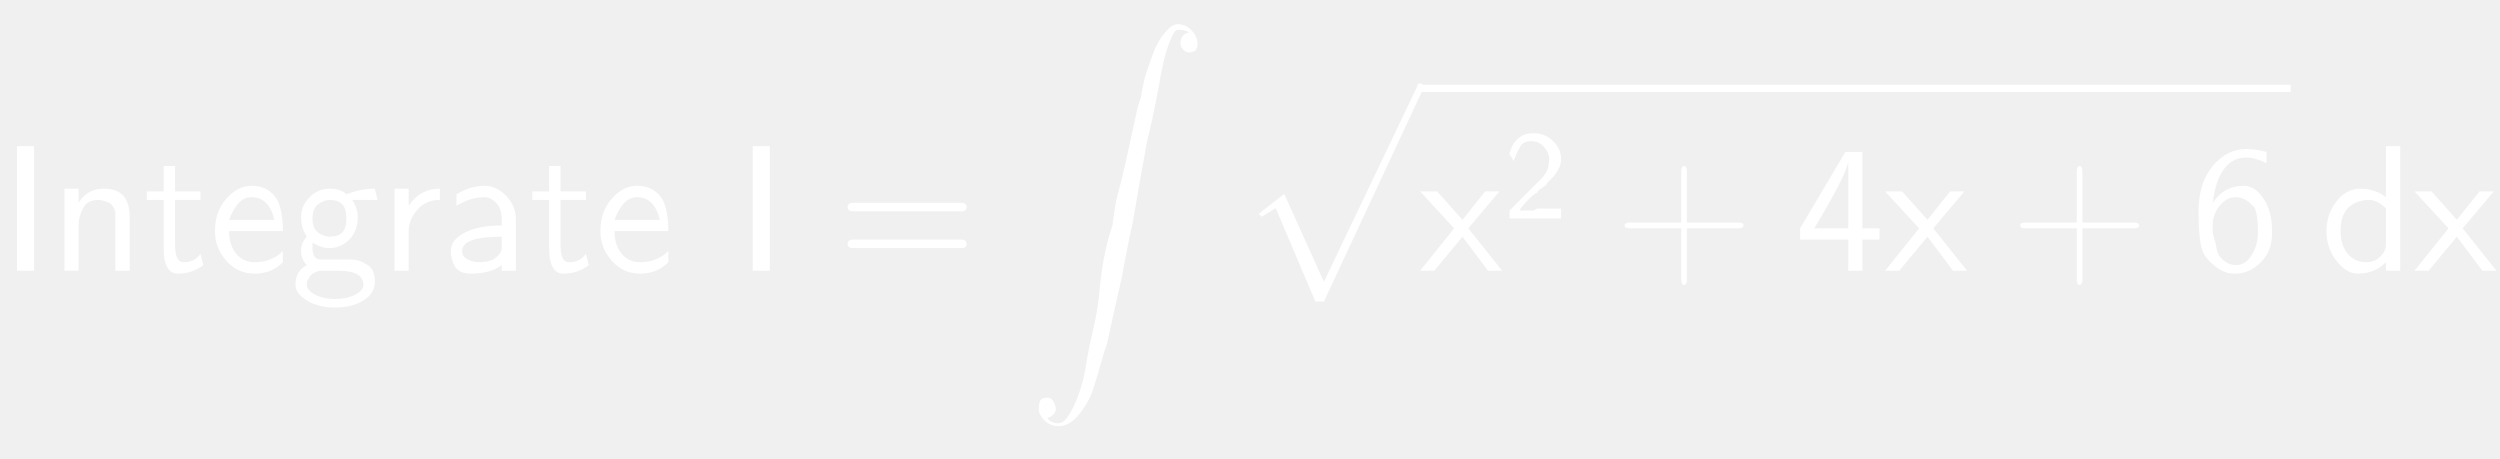
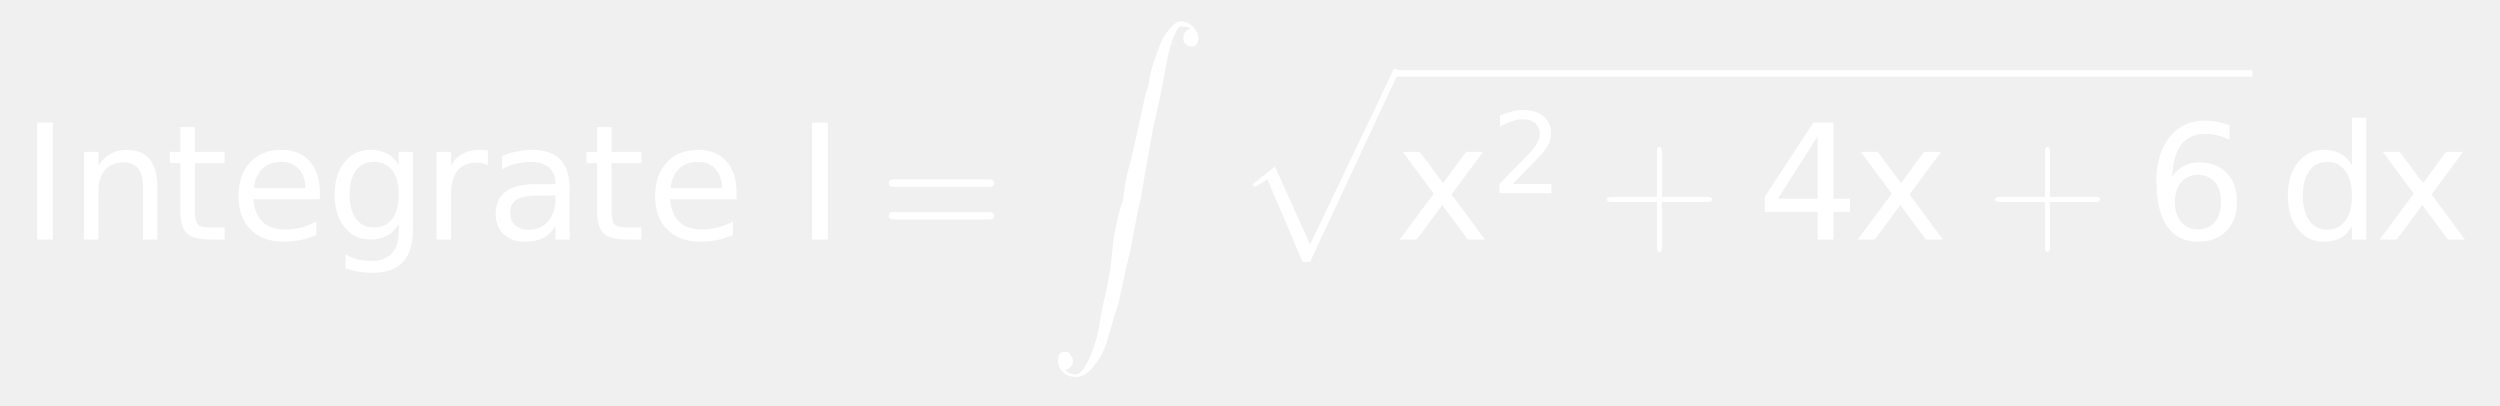
- <svg xmlns="http://www.w3.org/2000/svg" style="fill-opacity:1; color-rendering:auto; color-interpolation:auto; stroke:black; text-rendering:auto; stroke-linecap:square; stroke-miterlimit:10; stroke-opacity:1; shape-rendering:auto; fill:black; stroke-dasharray:none; font-weight:normal; stroke-width:1; font-family:'Dialog'; font-style:normal; stroke-linejoin:miter; font-size:12; stroke-dashoffset:0; image-rendering:auto;" width="207" height="38">
+ <svg xmlns="http://www.w3.org/2000/svg" style="fill-opacity:1; color-rendering:auto; color-interpolation:auto; stroke:black; text-rendering:auto; stroke-linecap:square; stroke-miterlimit:10; stroke-opacity:1; shape-rendering:auto; fill:black; stroke-dasharray:none; font-weight:normal; stroke-width:1; font-family:'Dialog'; font-style:normal; stroke-linejoin:miter; font-size:12; stroke-dashoffset:0; image-rendering:auto;" width="234" height="38">
  <defs id="genericDefs" />
  <g>
-     <g transform="scale(15,15) translate(0,1.4945)" style="font-size:1; fill:white; text-rendering:geometricPrecision; color-rendering:optimizeQuality; image-rendering:optimizeQuality; font-family:'jlm_cmss10'; color-interpolation:linearRGB; stroke:white;">
-       <path style="stroke:none;" d="M0.188 -0.688 L0.188 0 L0.094 0 L0.094 -0.688 L0.188 -0.688 Z" />
+     <g transform="scale(15,15) translate(0.1333,1.4945) scale(0.1,0.1)" style="fill:white; text-rendering:geometricPrecision; color-rendering:optimizeQuality; image-rendering:optimizeQuality; color-interpolation:linearRGB; stroke:white;">
+       <path style="stroke:none;" d="M0.984 -7.297 L1.969 -7.297 L1.969 0 L0.984 0 L0.984 -7.297 ZM8.484 -3.297 L8.484 0 L7.594 0 L7.594 -3.266 Q7.594 -4.047 7.289 -4.43 Q6.984 -4.812 6.375 -4.812 Q5.656 -4.812 5.234 -4.352 Q4.812 -3.891 4.812 -3.094 L4.812 0 L3.906 0 L3.906 -5.469 L4.812 -5.469 L4.812 -4.625 Q5.141 -5.109 5.578 -5.352 Q6.016 -5.594 6.578 -5.594 Q7.516 -5.594 8 -5.016 Q8.484 -4.438 8.484 -3.297 ZM10.828 -7.016 L10.828 -5.469 L12.688 -5.469 L12.688 -4.766 L10.828 -4.766 L10.828 -1.797 Q10.828 -1.141 11.016 -0.945 Q11.203 -0.75 11.766 -0.75 L12.688 -0.75 L12.688 0 L11.766 0 Q10.719 0 10.32 -0.391 Q9.922 -0.781 9.922 -1.797 L9.922 -4.766 L9.266 -4.766 L9.266 -5.469 L9.922 -5.469 L9.922 -7.016 L10.828 -7.016 ZM18.625 -2.953 L18.625 -2.516 L14.484 -2.516 Q14.547 -1.594 15.047 -1.109 Q15.547 -0.625 16.438 -0.625 Q16.953 -0.625 17.445 -0.75 Q17.938 -0.875 18.406 -1.125 L18.406 -0.281 Q17.922 -0.078 17.414 0.031 Q16.906 0.141 16.391 0.141 Q15.078 0.141 14.312 -0.617 Q13.547 -1.375 13.547 -2.688 Q13.547 -4.031 14.273 -4.812 Q15 -5.594 16.234 -5.594 Q17.344 -5.594 17.984 -4.891 Q18.625 -4.188 18.625 -2.953 ZM17.719 -3.219 Q17.719 -3.953 17.312 -4.398 Q16.906 -4.844 16.25 -4.844 Q15.484 -4.844 15.039 -4.414 Q14.594 -3.984 14.516 -3.219 L17.719 -3.219 ZM23.547 -2.797 Q23.547 -3.781 23.141 -4.312 Q22.734 -4.844 22.016 -4.844 Q21.281 -4.844 20.883 -4.312 Q20.484 -3.781 20.484 -2.797 Q20.484 -1.828 20.883 -1.289 Q21.281 -0.75 22.016 -0.75 Q22.734 -0.75 23.141 -1.289 Q23.547 -1.828 23.547 -2.797 ZM24.438 -0.672 Q24.438 0.719 23.82 1.398 Q23.203 2.078 21.922 2.078 Q21.453 2.078 21.031 2.008 Q20.609 1.938 20.219 1.797 L20.219 0.922 Q20.609 1.141 20.992 1.242 Q21.375 1.344 21.781 1.344 Q22.656 1.344 23.102 0.883 Q23.547 0.422 23.547 -0.516 L23.547 -0.969 Q23.266 -0.484 22.828 -0.242 Q22.391 0 21.781 0 Q20.781 0 20.164 -0.766 Q19.547 -1.531 19.547 -2.797 Q19.547 -4.062 20.164 -4.828 Q20.781 -5.594 21.781 -5.594 Q22.391 -5.594 22.828 -5.359 Q23.266 -5.125 23.547 -4.641 L23.547 -5.469 L24.438 -5.469 L24.438 -0.672 ZM29.109 -4.625 Q28.953 -4.719 28.781 -4.758 Q28.609 -4.797 28.391 -4.797 Q27.625 -4.797 27.219 -4.305 Q26.812 -3.812 26.812 -2.875 L26.812 0 L25.906 0 L25.906 -5.469 L26.812 -5.469 L26.812 -4.625 Q27.094 -5.125 27.547 -5.359 Q28 -5.594 28.656 -5.594 Q28.75 -5.594 28.859 -5.586 Q28.969 -5.578 29.109 -5.547 L29.109 -4.625 ZM32.422 -2.75 Q31.344 -2.75 30.922 -2.5 Q30.5 -2.25 30.5 -1.656 Q30.5 -1.172 30.812 -0.891 Q31.125 -0.609 31.672 -0.609 Q32.422 -0.609 32.875 -1.141 Q33.328 -1.672 33.328 -2.547 L33.328 -2.75 L32.422 -2.75 ZM34.219 -3.125 L34.219 0 L33.328 0 L33.328 -0.828 Q33.016 -0.328 32.555 -0.094 Q32.094 0.141 31.438 0.141 Q30.594 0.141 30.094 -0.328 Q29.594 -0.797 29.594 -1.594 Q29.594 -2.516 30.219 -2.984 Q30.844 -3.453 32.062 -3.453 L33.328 -3.453 L33.328 -3.547 Q33.328 -4.156 32.914 -4.5 Q32.5 -4.844 31.766 -4.844 Q31.297 -4.844 30.852 -4.727 Q30.406 -4.609 30 -4.391 L30 -5.219 Q30.5 -5.406 30.961 -5.5 Q31.422 -5.594 31.859 -5.594 Q33.047 -5.594 33.633 -4.984 Q34.219 -4.375 34.219 -3.125 ZM36.828 -7.016 L36.828 -5.469 L38.688 -5.469 L38.688 -4.766 L36.828 -4.766 L36.828 -1.797 Q36.828 -1.141 37.016 -0.945 Q37.203 -0.75 37.766 -0.75 L38.688 -0.75 L38.688 0 L37.766 0 Q36.719 0 36.32 -0.391 Q35.922 -0.781 35.922 -1.797 L35.922 -4.766 L35.266 -4.766 L35.266 -5.469 L35.922 -5.469 L35.922 -7.016 L36.828 -7.016 ZM44.625 -2.953 L44.625 -2.516 L40.484 -2.516 Q40.547 -1.594 41.047 -1.109 Q41.547 -0.625 42.438 -0.625 Q42.953 -0.625 43.445 -0.75 Q43.938 -0.875 44.406 -1.125 L44.406 -0.281 Q43.922 -0.078 43.414 0.031 Q42.906 0.141 42.391 0.141 Q41.078 0.141 40.312 -0.617 Q39.547 -1.375 39.547 -2.688 Q39.547 -4.031 40.273 -4.812 Q41 -5.594 42.234 -5.594 Q43.344 -5.594 43.984 -4.891 Q44.625 -4.188 44.625 -2.953 ZM43.719 -3.219 Q43.719 -3.953 43.312 -4.398 Q42.906 -4.844 42.25 -4.844 Q41.484 -4.844 41.039 -4.414 Q40.594 -3.984 40.516 -3.219 L43.719 -3.219 Z" />
+       <path d="M0.984 -7.297 L1.969 -7.297 L1.969 0 L0.984 0 L0.984 -7.297 Z" style="stroke:none;" transform="scale(10,10) translate(4.8358,0) scale(0.1,0.1)" />
+       <path d="M0.688 -0.328 L0.094 -0.328 Q0.062 -0.328 0.062 -0.352 Q0.062 -0.375 0.094 -0.375 L0.688 -0.375 Q0.719 -0.375 0.719 -0.352 Q0.719 -0.328 0.688 -0.328 ZM0.688 -0.125 L0.094 -0.125 Q0.062 -0.125 0.062 -0.148 Q0.062 -0.172 0.094 -0.172 L0.688 -0.172 Q0.719 -0.172 0.719 -0.148 Q0.719 -0.125 0.688 -0.125 Z" style="stroke:none;" transform="scale(10,10) translate(5.3505,0)" />
    </g>
-     <g transform="matrix(15,0,0,15,0,0) translate(0.2778,1.4945)" style="font-size:1; fill:white; text-rendering:geometricPrecision; color-rendering:optimizeQuality; image-rendering:optimizeQuality; font-family:'jlm_cmss10'; color-interpolation:linearRGB; stroke:white;">
-       <path style="stroke:none;" d="M0.438 -0.297 L0.438 0 L0.359 0 L0.359 -0.297 Q0.359 -0.312 0.359 -0.32 Q0.359 -0.328 0.352 -0.344 Q0.344 -0.359 0.336 -0.367 Q0.328 -0.375 0.305 -0.383 Q0.281 -0.391 0.266 -0.391 Q0.203 -0.391 0.18 -0.344 Q0.156 -0.297 0.156 -0.25 L0.156 0 L0.078 0 L0.078 -0.453 L0.156 -0.453 L0.156 -0.375 Q0.203 -0.453 0.297 -0.453 Q0.438 -0.453 0.438 -0.297 Z" />
-     </g>
-     <g transform="matrix(15,0,0,15,0,0) translate(0.7944,1.4945)" style="font-size:1; fill:white; text-rendering:geometricPrecision; color-rendering:optimizeQuality; image-rendering:optimizeQuality; font-family:'jlm_cmss10'; color-interpolation:linearRGB; stroke:white;">
-       <path style="stroke:none;" d="M0.172 -0.391 L0.172 -0.141 Q0.172 -0.047 0.219 -0.047 Q0.281 -0.047 0.312 -0.094 L0.328 -0.031 Q0.266 0.016 0.188 0.016 Q0.109 0.016 0.109 -0.125 L0.109 -0.391 L0.016 -0.391 L0.016 -0.438 L0.109 -0.438 L0.109 -0.578 L0.172 -0.578 L0.172 -0.438 L0.312 -0.438 L0.312 -0.391 L0.172 -0.391 Z" />
-     </g>
-     <g transform="matrix(15,0,0,15,0,0) translate(1.1556,1.4945)" style="font-size:1; fill:white; text-rendering:geometricPrecision; color-rendering:optimizeQuality; image-rendering:optimizeQuality; font-family:'jlm_cmss10'; color-interpolation:linearRGB; stroke:white;">
-       <path style="stroke:none;" d="M0.406 -0.219 L0.109 -0.219 Q0.109 -0.141 0.148 -0.094 Q0.188 -0.047 0.25 -0.047 Q0.344 -0.047 0.406 -0.109 L0.406 -0.047 Q0.344 0.016 0.25 0.016 Q0.156 0.016 0.094 -0.055 Q0.031 -0.125 0.031 -0.219 Q0.031 -0.328 0.094 -0.398 Q0.156 -0.469 0.234 -0.469 Q0.328 -0.469 0.375 -0.391 Q0.406 -0.328 0.406 -0.219 ZM0.109 -0.281 L0.359 -0.281 Q0.344 -0.344 0.312 -0.375 Q0.281 -0.406 0.234 -0.406 Q0.188 -0.406 0.156 -0.367 Q0.125 -0.328 0.109 -0.281 Z" />
-     </g>
-     <g transform="matrix(15,0,0,15,0,0) translate(1.6,1.4945)" style="font-size:1; fill:white; text-rendering:geometricPrecision; color-rendering:optimizeQuality; image-rendering:optimizeQuality; font-family:'jlm_cmss10'; color-interpolation:linearRGB; stroke:white;">
-       <path style="stroke:none;" d="M0.359 -0.391 L0.344 -0.391 Q0.375 -0.344 0.375 -0.297 Q0.375 -0.219 0.328 -0.172 Q0.281 -0.125 0.219 -0.125 Q0.172 -0.125 0.125 -0.156 Q0.125 -0.141 0.125 -0.125 Q0.125 -0.062 0.172 -0.062 L0.266 -0.062 Q0.281 -0.062 0.297 -0.062 Q0.312 -0.062 0.336 -0.062 Q0.359 -0.062 0.383 -0.055 Q0.406 -0.047 0.43 -0.031 Q0.453 -0.016 0.461 0.008 Q0.469 0.031 0.469 0.062 Q0.469 0.125 0.406 0.164 Q0.344 0.203 0.25 0.203 Q0.156 0.203 0.094 0.164 Q0.031 0.125 0.031 0.078 Q0.031 0 0.094 -0.031 Q0.062 -0.062 0.062 -0.109 Q0.062 -0.156 0.094 -0.188 Q0.062 -0.234 0.062 -0.297 Q0.062 -0.359 0.109 -0.406 Q0.156 -0.453 0.219 -0.453 Q0.281 -0.453 0.312 -0.422 Q0.391 -0.453 0.469 -0.453 L0.484 -0.391 L0.469 -0.391 Q0.469 -0.391 0.453 -0.391 Q0.438 -0.391 0.422 -0.391 Q0.406 -0.391 0.383 -0.391 Q0.359 -0.391 0.359 -0.391 ZM0.219 -0.188 Q0.266 -0.188 0.289 -0.211 Q0.312 -0.234 0.312 -0.289 Q0.312 -0.344 0.289 -0.367 Q0.266 -0.391 0.219 -0.391 Q0.188 -0.391 0.156 -0.367 Q0.125 -0.344 0.125 -0.289 Q0.125 -0.234 0.156 -0.211 Q0.188 -0.188 0.219 -0.188 ZM0.266 0 L0.172 0 Q0.156 0 0.141 0.008 Q0.125 0.016 0.117 0.023 Q0.109 0.031 0.102 0.047 Q0.094 0.062 0.094 0.062 Q0.094 0.062 0.094 0.078 Q0.094 0.109 0.141 0.133 Q0.188 0.156 0.25 0.156 Q0.312 0.156 0.359 0.133 Q0.406 0.109 0.406 0.078 Q0.406 0 0.266 0 Z" />
-     </g>
-     <g transform="matrix(15,0,0,15,0,0) translate(2.1,1.4945)" style="font-size:1; fill:white; text-rendering:geometricPrecision; color-rendering:optimizeQuality; image-rendering:optimizeQuality; font-family:'jlm_cmss10'; color-interpolation:linearRGB; stroke:white;">
-       <path style="stroke:none;" d="M0.156 -0.219 L0.156 0 L0.078 0 L0.078 -0.453 L0.156 -0.453 L0.156 -0.359 Q0.219 -0.453 0.328 -0.453 L0.328 -0.391 Q0.25 -0.391 0.203 -0.336 Q0.156 -0.281 0.156 -0.219 Z" />
-     </g>
-     <g transform="matrix(15,0,0,15,0,0) translate(2.4417,1.4945)" style="font-size:1; fill:white; text-rendering:geometricPrecision; color-rendering:optimizeQuality; image-rendering:optimizeQuality; font-family:'jlm_cmss10'; color-interpolation:linearRGB; stroke:white;">
-       <path style="stroke:none;" d="M0.406 -0.281 L0.406 0 L0.328 0 L0.328 -0.031 Q0.266 0.016 0.156 0.016 Q0.094 0.016 0.07 -0.023 Q0.047 -0.062 0.047 -0.109 Q0.047 -0.172 0.125 -0.211 Q0.203 -0.25 0.328 -0.25 L0.328 -0.281 Q0.328 -0.344 0.297 -0.375 Q0.266 -0.406 0.234 -0.406 Q0.156 -0.406 0.078 -0.359 L0.078 -0.422 Q0.156 -0.469 0.234 -0.469 Q0.297 -0.469 0.352 -0.414 Q0.406 -0.359 0.406 -0.281 ZM0.328 -0.125 L0.328 -0.188 Q0.109 -0.188 0.109 -0.109 Q0.109 -0.078 0.141 -0.062 Q0.172 -0.047 0.203 -0.047 Q0.25 -0.047 0.281 -0.062 Q0.328 -0.094 0.328 -0.125 Z" />
-     </g>
-     <g transform="matrix(15,0,0,15,0,0) translate(2.9222,1.4945)" style="font-size:1; fill:white; text-rendering:geometricPrecision; color-rendering:optimizeQuality; image-rendering:optimizeQuality; font-family:'jlm_cmss10'; color-interpolation:linearRGB; stroke:white;">
-       <path style="stroke:none;" d="M0.172 -0.391 L0.172 -0.141 Q0.172 -0.047 0.219 -0.047 Q0.281 -0.047 0.312 -0.094 L0.328 -0.031 Q0.266 0.016 0.188 0.016 Q0.109 0.016 0.109 -0.125 L0.109 -0.391 L0.016 -0.391 L0.016 -0.438 L0.109 -0.438 L0.109 -0.578 L0.172 -0.578 L0.172 -0.438 L0.312 -0.438 L0.312 -0.391 L0.172 -0.391 Z" />
-     </g>
-     <g transform="matrix(15,0,0,15,0,0) translate(3.2833,1.4945)" style="font-size:1; fill:white; text-rendering:geometricPrecision; color-rendering:optimizeQuality; image-rendering:optimizeQuality; font-family:'jlm_cmss10'; color-interpolation:linearRGB; stroke:white;">
-       <path style="stroke:none;" d="M0.406 -0.219 L0.109 -0.219 Q0.109 -0.141 0.148 -0.094 Q0.188 -0.047 0.25 -0.047 Q0.344 -0.047 0.406 -0.109 L0.406 -0.047 Q0.344 0.016 0.25 0.016 Q0.156 0.016 0.094 -0.055 Q0.031 -0.125 0.031 -0.219 Q0.031 -0.328 0.094 -0.398 Q0.156 -0.469 0.234 -0.469 Q0.328 -0.469 0.375 -0.391 Q0.406 -0.328 0.406 -0.219 ZM0.109 -0.281 L0.359 -0.281 Q0.344 -0.344 0.312 -0.375 Q0.281 -0.406 0.234 -0.406 Q0.188 -0.406 0.156 -0.367 Q0.125 -0.328 0.109 -0.281 Z" />
-     </g>
-     <g transform="matrix(15,0,0,15,0,0) translate(4.0611,1.4945)" style="font-size:1; fill:white; text-rendering:geometricPrecision; color-rendering:optimizeQuality; image-rendering:optimizeQuality; font-family:'jlm_cmss10'; color-interpolation:linearRGB; stroke:white;">
-       <path style="stroke:none;" d="M0.188 -0.688 L0.188 0 L0.094 0 L0.094 -0.688 L0.188 -0.688 Z" />
-     </g>
-     <g transform="matrix(15,0,0,15,0,0) translate(4.6167,1.4945)" style="font-size:1; fill:white; text-rendering:geometricPrecision; color-rendering:optimizeQuality; image-rendering:optimizeQuality; font-family:'jlm_cmss10'; color-interpolation:linearRGB; stroke:white;">
-       <path style="stroke:none;" d="M0.688 -0.328 L0.094 -0.328 Q0.062 -0.328 0.062 -0.352 Q0.062 -0.375 0.094 -0.375 L0.688 -0.375 Q0.719 -0.375 0.719 -0.352 Q0.719 -0.328 0.688 -0.328 ZM0.688 -0.125 L0.094 -0.125 Q0.062 -0.125 0.062 -0.148 Q0.062 -0.172 0.094 -0.172 L0.688 -0.172 Q0.719 -0.172 0.719 -0.148 Q0.719 -0.125 0.688 -0.125 Z" />
-     </g>
-     <g transform="matrix(15,0,0,15,0,0) translate(5.6722,0.1333)" style="font-size:1; fill:white; text-rendering:geometricPrecision; color-rendering:optimizeQuality; image-rendering:optimizeQuality; font-family:'jlm_cmex10'; color-interpolation:linearRGB; stroke:white;">
+     <g transform="matrix(15,0,0,15,0,0) translate(6.5394,0.1333)" style="font-size:1; fill:white; text-rendering:geometricPrecision; color-rendering:optimizeQuality; image-rendering:optimizeQuality; font-family:'jlm_cmex10'; color-interpolation:linearRGB; stroke:white;">
      <path style="stroke:none;" d="M0.109 2.172 Q0.125 2.203 0.172 2.203 Q0.203 2.203 0.234 2.148 Q0.266 2.094 0.289 2.023 Q0.312 1.953 0.32 1.898 Q0.328 1.844 0.344 1.766 Q0.359 1.703 0.375 1.625 Q0.391 1.547 0.398 1.461 Q0.406 1.375 0.422 1.289 Q0.438 1.203 0.469 1.109 Q0.484 0.984 0.5 0.93 Q0.516 0.875 0.539 0.773 Q0.562 0.672 0.57 0.633 Q0.578 0.594 0.609 0.453 L0.625 0.406 Q0.641 0.312 0.656 0.266 Q0.672 0.219 0.695 0.156 Q0.719 0.094 0.758 0.047 Q0.797 0 0.828 0 Q0.859 0 0.883 0.016 Q0.906 0.031 0.922 0.055 Q0.938 0.078 0.938 0.109 Q0.938 0.125 0.93 0.141 Q0.922 0.156 0.891 0.156 Q0.875 0.156 0.859 0.141 Q0.844 0.125 0.844 0.109 Q0.844 0.078 0.859 0.062 Q0.875 0.047 0.891 0.047 Q0.875 0.031 0.828 0.031 Q0.812 0.031 0.789 0.086 Q0.766 0.141 0.75 0.211 Q0.734 0.281 0.727 0.328 Q0.719 0.375 0.703 0.453 Q0.688 0.531 0.672 0.594 Q0.656 0.656 0.641 0.75 Q0.625 0.844 0.609 0.93 Q0.594 1.016 0.578 1.109 Q0.562 1.172 0.539 1.297 Q0.516 1.422 0.508 1.453 Q0.5 1.484 0.469 1.625 Q0.438 1.766 0.438 1.766 L0.422 1.812 Q0.391 1.922 0.367 2 Q0.344 2.078 0.289 2.148 Q0.234 2.219 0.172 2.219 Q0.125 2.219 0.094 2.188 Q0.062 2.156 0.062 2.125 Q0.062 2.094 0.07 2.078 Q0.078 2.062 0.109 2.062 Q0.125 2.062 0.133 2.07 Q0.141 2.078 0.148 2.094 Q0.156 2.109 0.156 2.125 Q0.156 2.141 0.141 2.156 Q0.125 2.172 0.109 2.172 Z" />
    </g>
-     <g transform="matrix(15,0,0,15,0,0) translate(6.8389,0.5084)" style="font-size:1; fill:white; text-rendering:geometricPrecision; color-rendering:optimizeQuality; image-rendering:optimizeQuality; font-family:'jlm_cmex10'; color-interpolation:linearRGB; stroke:white;">
+     <g transform="matrix(15,0,0,15,0,0) translate(7.706,0.4781)" style="font-size:1; fill:white; text-rendering:geometricPrecision; color-rendering:optimizeQuality; image-rendering:optimizeQuality; font-family:'jlm_cmex10'; color-interpolation:linearRGB; stroke:white;">
      <path style="stroke:none;" d="M0.422 1.156 L0.203 0.641 L0.125 0.688 L0.109 0.672 L0.25 0.562 L0.469 1.047 L0.984 -0.031 Q0.984 -0.047 1 -0.047 Q1.016 -0.047 1.016 -0.039 Q1.016 -0.031 1.016 -0.016 Q1.016 -0.016 1.016 -0.016 L0.469 1.156 Q0.453 1.156 0.453 1.156 L0.422 1.156 Z" />
    </g>
    <g transform="matrix(15,0,0,15,0,0)" style="font-size:1; fill:white; text-rendering:geometricPrecision; color-rendering:optimizeQuality; image-rendering:optimizeQuality; font-family:'jlm_cmex10'; color-interpolation:linearRGB; stroke:white;">
-       <rect x="7.839" width="4.806" height="0.04" y="0.468" style="stroke:none;" />
-       <path d="M0.266 -0.234 L0.453 0 L0.375 0 L0.234 -0.188 L0.078 0 L0 0 L0.188 -0.234 L0 -0.438 L0.094 -0.438 L0.234 -0.281 L0.359 -0.438 L0.438 -0.438 L0.266 -0.234 Z" style="stroke:none;" transform="translate(7.8389,1.4945)" />
+       <rect x="8.706" width="5.349" height="0.04" y="0.438" style="stroke:none;" />
+       <path d="M5.484 -5.469 L3.516 -2.812 L5.594 0 L4.531 0 L2.938 -2.156 L1.344 0 L0.281 0 L2.406 -2.859 L0.469 -5.469 L1.531 -5.469 L2.984 -3.516 L4.422 -5.469 L5.484 -5.469 Z" style="stroke:none;" transform="translate(8.7061,1.4945) scale(0.1,0.1)" />
+       <path d="M1.922 -0.828 L5.359 -0.828 L5.359 0 L0.734 0 L0.734 -0.828 Q1.297 -1.406 2.266 -2.391 Q3.234 -3.375 3.484 -3.656 Q3.953 -4.188 4.141 -4.555 Q4.328 -4.922 4.328 -5.281 Q4.328 -5.859 3.922 -6.227 Q3.516 -6.594 2.859 -6.594 Q2.391 -6.594 1.883 -6.43 Q1.375 -6.266 0.781 -5.938 L0.781 -6.938 Q1.375 -7.172 1.891 -7.297 Q2.406 -7.422 2.844 -7.422 Q3.969 -7.422 4.648 -6.859 Q5.328 -6.297 5.328 -5.344 Q5.328 -4.891 5.156 -4.492 Q4.984 -4.094 4.547 -3.547 Q4.422 -3.406 3.766 -2.727 Q3.109 -2.047 1.922 -0.828 Z" style="stroke:none;" transform="translate(9.3054,1.2056) scale(0.07,0.07)" />
+       <path d="M0.406 -0.234 L0.406 0.047 Q0.406 0.078 0.391 0.078 Q0.375 0.078 0.375 0.047 L0.375 -0.234 L0.094 -0.234 Q0.062 -0.234 0.062 -0.25 Q0.062 -0.266 0.094 -0.266 L0.375 -0.266 L0.375 -0.547 Q0.375 -0.578 0.391 -0.578 Q0.406 -0.578 0.406 -0.547 L0.406 -0.266 L0.688 -0.266 Q0.719 -0.266 0.719 -0.25 Q0.719 -0.234 0.688 -0.234 L0.406 -0.234 Z" style="stroke:none;" transform="translate(9.3054,1.2056) scale(1,1) translate(0.6587,0.2889)" />
    </g>
-     <g transform="matrix(15,0,0,15,0,0) translate(8.3,1.2056) scale(0.7,0.7)" style="font-size:1; fill:white; text-rendering:geometricPrecision; color-rendering:optimizeQuality; image-rendering:optimizeQuality; font-family:'jlm_cmss10'; color-interpolation:linearRGB; stroke:white;">
-       <path style="stroke:none;" d="M0.172 -0.188 L0.25 -0.266 Q0.281 -0.297 0.297 -0.312 Q0.312 -0.328 0.328 -0.352 Q0.344 -0.375 0.352 -0.406 Q0.359 -0.438 0.359 -0.469 Q0.359 -0.516 0.32 -0.562 Q0.281 -0.609 0.219 -0.609 Q0.156 -0.609 0.133 -0.57 Q0.109 -0.531 0.078 -0.453 Q0.062 -0.484 0.062 -0.484 Q0.062 -0.484 0.055 -0.492 Q0.047 -0.5 0.047 -0.516 Q0.094 -0.672 0.234 -0.672 Q0.328 -0.672 0.391 -0.609 Q0.453 -0.547 0.453 -0.469 Q0.453 -0.422 0.43 -0.383 Q0.406 -0.344 0.391 -0.328 Q0.375 -0.312 0.344 -0.281 Q0.344 -0.266 0.305 -0.242 Q0.266 -0.219 0.266 -0.203 Q0.25 -0.203 0.195 -0.148 Q0.141 -0.094 0.125 -0.062 L0.234 -0.062 Q0.234 -0.062 0.25 -0.07 Q0.266 -0.078 0.266 -0.078 L0.453 -0.078 L0.453 0 L0.047 0 L0.047 -0.062 L0.172 -0.188 Z" />
+     <g transform="matrix(15,0,0,15,0,0) translate(10.9641,1.4945) scale(0.1,0.1)" style="font-size:1; fill:white; text-rendering:geometricPrecision; color-rendering:optimizeQuality; image-rendering:optimizeQuality; font-family:'jlm_cmss10'; color-interpolation:linearRGB; stroke:white;">
+       <path style="stroke:none;" d="M3.781 -6.438 L1.297 -2.547 L3.781 -2.547 L3.781 -6.438 ZM3.516 -7.297 L4.766 -7.297 L4.766 -2.547 L5.797 -2.547 L5.797 -1.719 L4.766 -1.719 L4.766 0 L3.781 0 L3.781 -1.719 L0.484 -1.719 L0.484 -2.672 L3.516 -7.297 ZM11.484 -5.469 L9.516 -2.812 L11.594 0 L10.531 0 L8.938 -2.156 L7.344 0 L6.281 0 L8.406 -2.859 L6.469 -5.469 L7.531 -5.469 L8.984 -3.516 L10.422 -5.469 L11.484 -5.469 Z" />
+       <path d="M0.406 -0.234 L0.406 0.047 Q0.406 0.078 0.391 0.078 Q0.375 0.078 0.375 0.047 L0.375 -0.234 L0.094 -0.234 Q0.062 -0.234 0.062 -0.25 Q0.062 -0.266 0.094 -0.266 L0.375 -0.266 L0.375 -0.547 Q0.375 -0.578 0.391 -0.578 Q0.406 -0.578 0.406 -0.547 L0.406 -0.266 L0.688 -0.266 Q0.719 -0.266 0.719 -0.25 Q0.719 -0.234 0.688 -0.234 L0.406 -0.234 Z" style="stroke:none;" transform="scale(10,10) translate(1.4216,0)" />
    </g>
-     <g transform="matrix(15,0,0,15,0,0) translate(8.9056,1.4945)" style="font-size:1; fill:white; text-rendering:geometricPrecision; color-rendering:optimizeQuality; image-rendering:optimizeQuality; font-family:'jlm_cmss10'; color-interpolation:linearRGB; stroke:white;">
-       <path style="stroke:none;" d="M0.406 -0.234 L0.406 0.047 Q0.406 0.078 0.391 0.078 Q0.375 0.078 0.375 0.047 L0.375 -0.234 L0.094 -0.234 Q0.062 -0.234 0.062 -0.25 Q0.062 -0.266 0.094 -0.266 L0.375 -0.266 L0.375 -0.547 Q0.375 -0.578 0.391 -0.578 Q0.406 -0.578 0.406 -0.547 L0.406 -0.266 L0.688 -0.266 Q0.719 -0.266 0.719 -0.25 Q0.719 -0.234 0.688 -0.234 L0.406 -0.234 Z" />
-     </g>
-     <g transform="matrix(15,0,0,15,0,0) translate(9.9056,1.4945)" style="font-size:1; fill:white; text-rendering:geometricPrecision; color-rendering:optimizeQuality; image-rendering:optimizeQuality; font-family:'jlm_cmss10'; color-interpolation:linearRGB; stroke:white;">
-       <path style="stroke:none;" d="M0.375 -0.172 L0.375 0 L0.297 0 L0.297 -0.172 L0.031 -0.172 L0.031 -0.234 L0.281 -0.656 L0.375 -0.656 L0.375 -0.234 L0.469 -0.234 L0.469 -0.172 L0.375 -0.172 ZM0.109 -0.234 L0.297 -0.234 L0.297 -0.609 Q0.297 -0.547 0.109 -0.234 Z" />
-     </g>
-     <g transform="matrix(15,0,0,15,0,0) translate(10.4056,1.4945)" style="font-size:1; fill:white; text-rendering:geometricPrecision; color-rendering:optimizeQuality; image-rendering:optimizeQuality; font-family:'jlm_cmss10'; color-interpolation:linearRGB; stroke:white;">
-       <path style="stroke:none;" d="M0.266 -0.234 L0.453 0 L0.375 0 L0.234 -0.188 L0.078 0 L0 0 L0.188 -0.234 L0 -0.438 L0.094 -0.438 L0.234 -0.281 L0.359 -0.438 L0.438 -0.438 L0.266 -0.234 Z" />
-     </g>
-     <g transform="matrix(15,0,0,15,0,0) translate(11.0889,1.4945)" style="font-size:1; fill:white; text-rendering:geometricPrecision; color-rendering:optimizeQuality; image-rendering:optimizeQuality; font-family:'jlm_cmss10'; color-interpolation:linearRGB; stroke:white;">
-       <path style="stroke:none;" d="M0.406 -0.234 L0.406 0.047 Q0.406 0.078 0.391 0.078 Q0.375 0.078 0.375 0.047 L0.375 -0.234 L0.094 -0.234 Q0.062 -0.234 0.062 -0.25 Q0.062 -0.266 0.094 -0.266 L0.375 -0.266 L0.375 -0.547 Q0.375 -0.578 0.391 -0.578 Q0.406 -0.578 0.406 -0.547 L0.406 -0.266 L0.688 -0.266 Q0.719 -0.266 0.719 -0.25 Q0.719 -0.234 0.688 -0.234 L0.406 -0.234 Z" />
-     </g>
-     <g transform="matrix(15,0,0,15,0,0) translate(12.0889,1.4945)" style="font-size:1; fill:white; text-rendering:geometricPrecision; color-rendering:optimizeQuality; image-rendering:optimizeQuality; font-family:'jlm_cmss10'; color-interpolation:linearRGB; stroke:white;">
-       <path style="stroke:none;" d="M0.422 -0.656 L0.422 -0.594 Q0.359 -0.625 0.312 -0.625 Q0.234 -0.625 0.188 -0.562 Q0.141 -0.5 0.125 -0.375 Q0.188 -0.469 0.297 -0.469 Q0.359 -0.469 0.406 -0.398 Q0.453 -0.328 0.453 -0.219 Q0.453 -0.156 0.438 -0.117 Q0.422 -0.078 0.391 -0.047 Q0.328 0.016 0.25 0.016 Q0.219 0.016 0.195 0.008 Q0.172 0 0.141 -0.023 Q0.109 -0.047 0.086 -0.078 Q0.062 -0.109 0.055 -0.172 Q0.047 -0.234 0.047 -0.328 Q0.047 -0.484 0.125 -0.578 Q0.203 -0.672 0.312 -0.672 Q0.359 -0.672 0.422 -0.656 ZM0.125 -0.219 Q0.125 -0.203 0.133 -0.18 Q0.141 -0.156 0.148 -0.117 Q0.156 -0.078 0.188 -0.055 Q0.219 -0.031 0.25 -0.031 Q0.312 -0.031 0.344 -0.094 Q0.375 -0.141 0.375 -0.219 Q0.375 -0.297 0.359 -0.344 Q0.312 -0.406 0.25 -0.406 Q0.203 -0.406 0.164 -0.359 Q0.125 -0.312 0.125 -0.25 Q0.125 -0.234 0.125 -0.219 Z" />
-     </g>
-     <g transform="matrix(15,0,0,15,0,0) translate(12.8112,1.4945)" style="font-size:1; fill:white; text-rendering:geometricPrecision; color-rendering:optimizeQuality; image-rendering:optimizeQuality; font-family:'jlm_cmss10'; color-interpolation:linearRGB; stroke:white;">
-       <path style="stroke:none;" d="M0.438 -0.688 L0.438 0 L0.359 0 L0.359 -0.047 Q0.297 0.016 0.203 0.016 Q0.141 0.016 0.086 -0.055 Q0.031 -0.125 0.031 -0.219 Q0.031 -0.312 0.086 -0.383 Q0.141 -0.453 0.219 -0.453 Q0.297 -0.453 0.359 -0.406 L0.359 -0.688 L0.438 -0.688 ZM0.359 -0.141 L0.359 -0.344 Q0.312 -0.391 0.266 -0.391 Q0.203 -0.391 0.156 -0.352 Q0.109 -0.312 0.109 -0.219 Q0.109 -0.141 0.148 -0.094 Q0.188 -0.047 0.25 -0.047 Q0.297 -0.047 0.328 -0.078 Q0.359 -0.109 0.359 -0.141 Z" />
-     </g>
-     <g transform="matrix(15,0,0,15,0,0) translate(13.3278,1.4945)" style="font-size:1; fill:white; text-rendering:geometricPrecision; color-rendering:optimizeQuality; image-rendering:optimizeQuality; font-family:'jlm_cmss10'; color-interpolation:linearRGB; stroke:white;">
-       <path style="stroke:none;" d="M0.266 -0.234 L0.453 0 L0.375 0 L0.234 -0.188 L0.078 0 L0 0 L0.188 -0.234 L0 -0.438 L0.094 -0.438 L0.234 -0.281 L0.359 -0.438 L0.438 -0.438 L0.266 -0.234 Z" />
+     <g transform="matrix(15,0,0,15,0,0) translate(13.3857,1.4945) scale(0.1,0.1)" style="font-size:1; fill:white; text-rendering:geometricPrecision; color-rendering:optimizeQuality; image-rendering:optimizeQuality; font-family:'jlm_cmss10'; color-interpolation:linearRGB; stroke:white;">
+       <path style="stroke:none;" d="M3.297 -4.031 Q2.641 -4.031 2.25 -3.578 Q1.859 -3.125 1.859 -2.344 Q1.859 -1.547 2.25 -1.094 Q2.641 -0.641 3.297 -0.641 Q3.969 -0.641 4.352 -1.094 Q4.734 -1.547 4.734 -2.344 Q4.734 -3.125 4.352 -3.578 Q3.969 -4.031 3.297 -4.031 ZM5.266 -7.125 L5.266 -6.234 Q4.891 -6.406 4.508 -6.5 Q4.125 -6.594 3.766 -6.594 Q2.781 -6.594 2.266 -5.938 Q1.75 -5.281 1.688 -3.938 Q1.969 -4.359 2.406 -4.586 Q2.844 -4.812 3.359 -4.812 Q4.453 -4.812 5.094 -4.148 Q5.734 -3.484 5.734 -2.344 Q5.734 -1.219 5.07 -0.539 Q4.406 0.141 3.297 0.141 Q2.031 0.141 1.367 -0.828 Q0.703 -1.797 0.703 -3.641 Q0.703 -5.359 1.523 -6.391 Q2.344 -7.422 3.719 -7.422 Q4.094 -7.422 4.469 -7.352 Q4.844 -7.281 5.266 -7.125 Z" />
+       <path d="M4.547 -4.641 L4.547 -7.594 L5.438 -7.594 L5.438 0 L4.547 0 L4.547 -0.828 Q4.266 -0.328 3.828 -0.094 Q3.391 0.141 2.781 0.141 Q1.797 0.141 1.172 -0.648 Q0.547 -1.438 0.547 -2.734 Q0.547 -4.016 1.172 -4.805 Q1.797 -5.594 2.781 -5.594 Q3.391 -5.594 3.828 -5.359 Q4.266 -5.125 4.547 -4.641 ZM1.484 -2.734 Q1.484 -1.734 1.891 -1.172 Q2.297 -0.609 3.016 -0.609 Q3.719 -0.609 4.133 -1.172 Q4.547 -1.734 4.547 -2.734 Q4.547 -3.719 4.133 -4.281 Q3.719 -4.844 3.016 -4.844 Q2.297 -4.844 1.891 -4.281 Q1.484 -3.719 1.484 -2.734 ZM11.484 -5.469 L9.516 -2.812 L11.594 0 L10.531 0 L8.938 -2.156 L7.344 0 L6.281 0 L8.406 -2.859 L6.469 -5.469 L7.531 -5.469 L8.984 -3.516 L10.422 -5.469 L11.484 -5.469 Z" style="stroke:none;" transform="scale(10,10) translate(0.8357,0) scale(0.1,0.1)" />
    </g>
  </g>
</svg>
